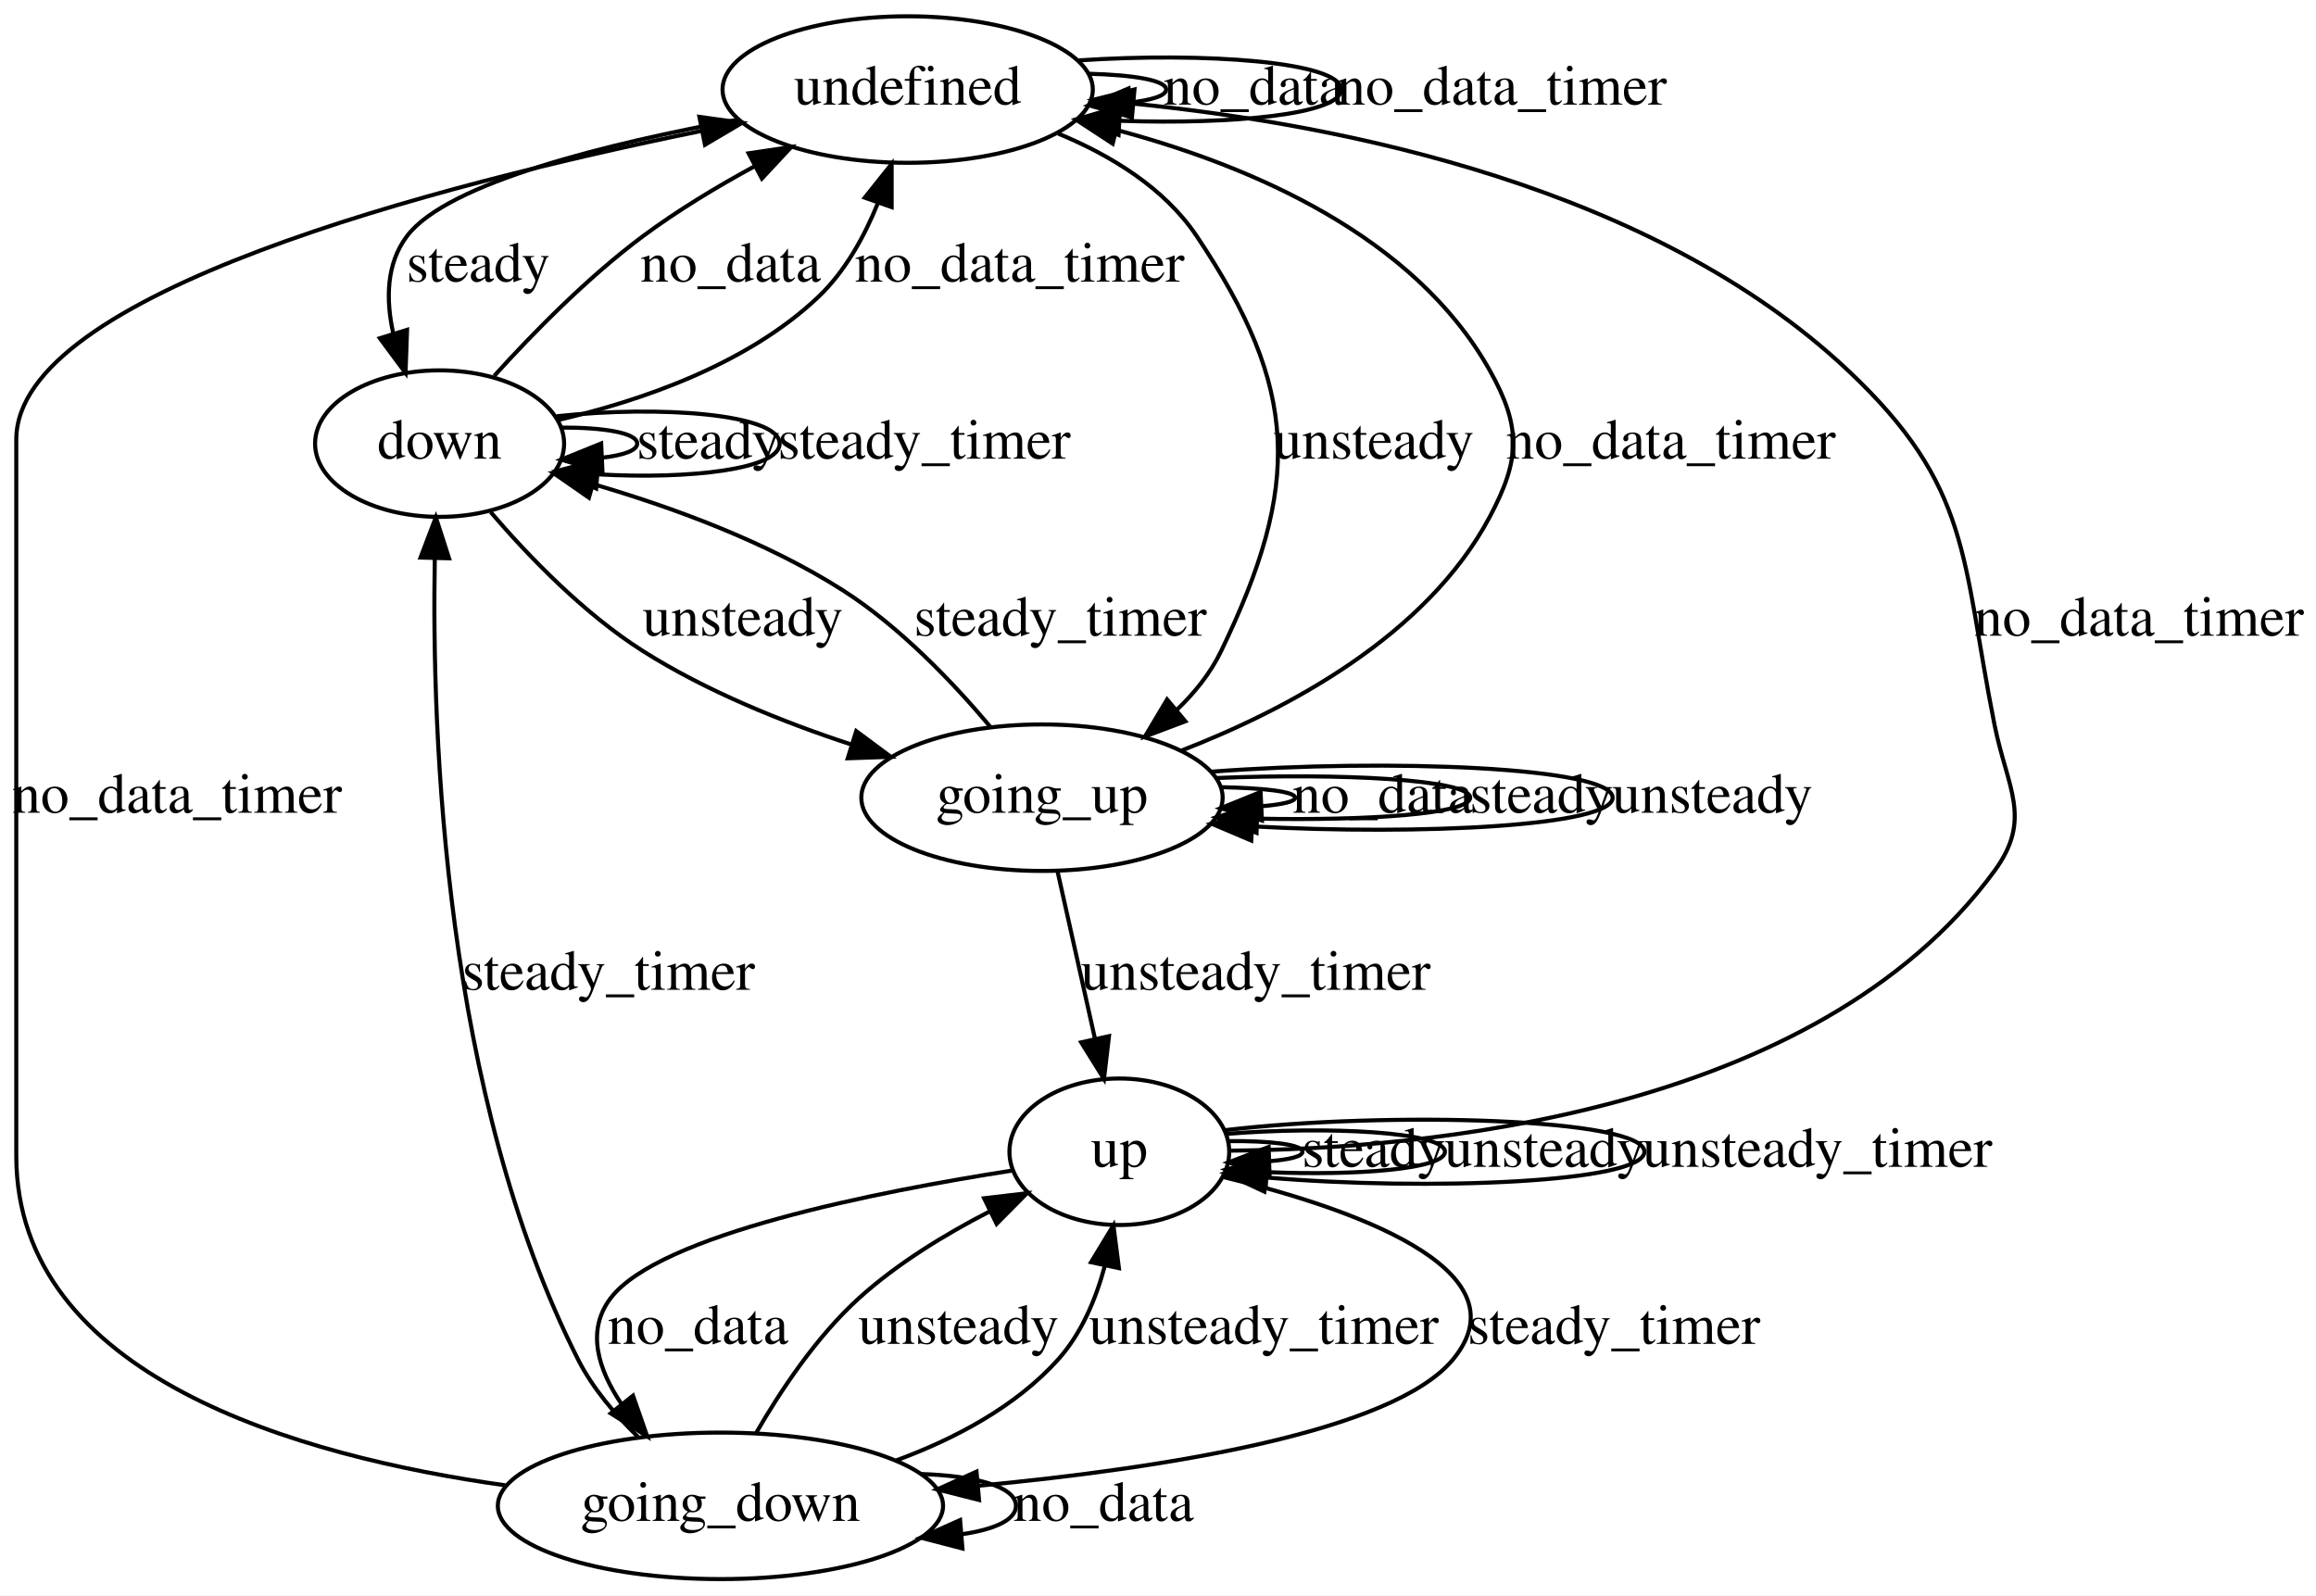
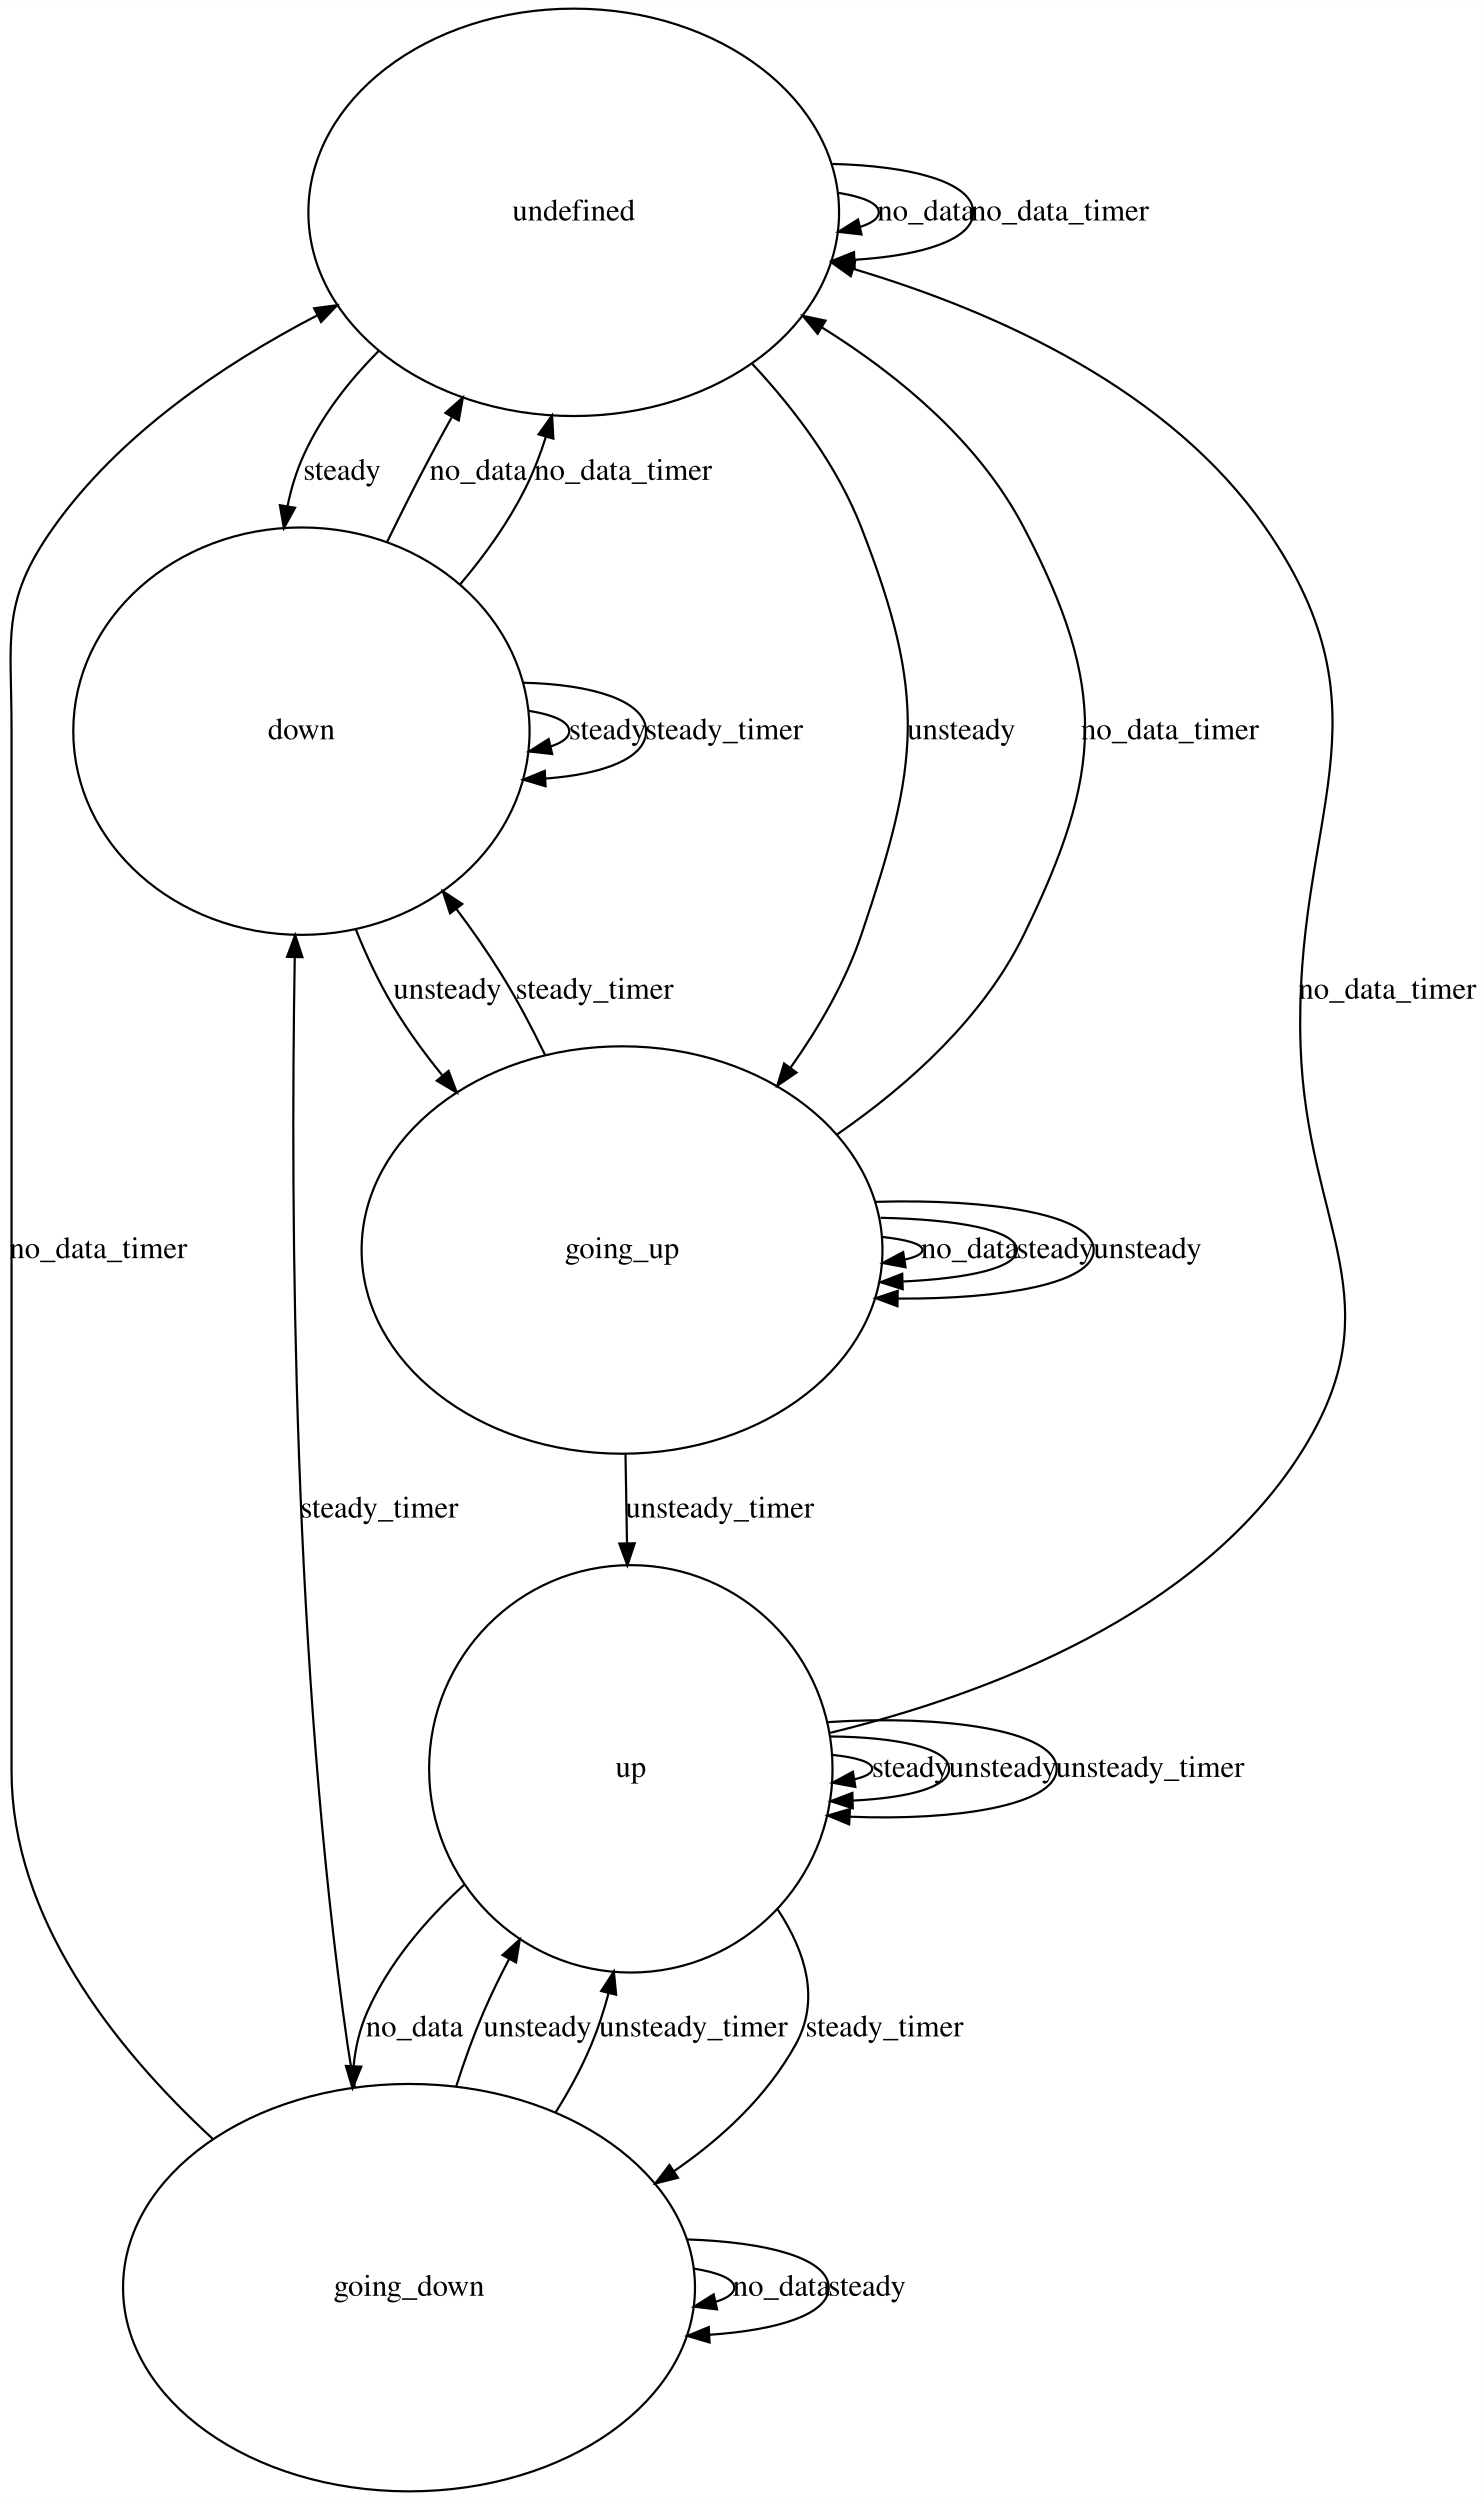
- <svg xmlns="http://www.w3.org/2000/svg" width="569pt" height="392pt" viewBox="0.00 0.00 569.00 392.00">
-   <g id="graph0" class="graph" transform="scale(1 1) rotate(0) translate(4 388)">
-     <polygon fill="white" stroke="transparent" points="-4,4 -4,-388 565,-388 565,4 -4,4" />
+ <svg xmlns="http://www.w3.org/2000/svg" width="675pt" height="1138pt" viewBox="0.00 0.00 675.26 1138.31">
+   <g id="graph0" class="graph" transform="scale(1 1) rotate(0) translate(4 1134.31)">
+     <polygon fill="white" stroke="transparent" points="-4,4 -4,-1134.31 671.26,-1134.31 671.26,4 -4,4" />
    <g id="node1" class="node">
-       <ellipse fill="none" stroke="black" cx="219" cy="-366" rx="45.49" ry="18" />
-       <text text-anchor="middle" x="219" y="-362.3" font-family="Times,serif" font-size="14.00">undefined</text>
+       <ellipse fill="none" stroke="black" cx="257.26" cy="-1037.68" rx="120.83" ry="92.76" />
+       <text text-anchor="middle" x="257.26" y="-1033.98" font-family="Times,serif" font-size="14.00">undefined</text>
    </g>
    <g id="edge1" class="edge">
-       <path fill="none" stroke="black" d="M263.51,-369.88C274.39,-369.59 282.5,-368.3 282.5,-366 282.5,-364.49 279.01,-363.42 273.53,-362.78" />
-       <polygon fill="black" stroke="black" points="273.71,-359.28 263.51,-362.12 273.26,-366.27 273.71,-359.28" />
-       <text text-anchor="middle" x="304" y="-362.3" font-family="Times,serif" font-size="14.00">no_data</text>
+       <path fill="none" stroke="black" d="M377.77,-1046.55C389.06,-1044.73 396.18,-1041.77 396.18,-1037.68 396.18,-1034.99 393.11,-1032.8 387.81,-1031.09" />
+       <polygon fill="black" stroke="black" points="388.3,-1027.61 377.77,-1028.81 386.75,-1034.44 388.3,-1027.61" />
+       <text text-anchor="middle" x="417.68" y="-1033.98" font-family="Times,serif" font-size="14.00">no_data</text>
    </g>
    <g id="edge2" class="edge">
-       <path fill="none" stroke="black" d="M261,-373.16C291.94,-375.22 325.5,-372.83 325.5,-366 325.5,-359.92 298.88,-357.36 271.2,-358.32" />
-       <polygon fill="black" stroke="black" points="270.81,-354.84 261,-358.84 271.16,-361.83 270.81,-354.84" />
-       <text text-anchor="middle" x="365" y="-362.3" font-family="Times,serif" font-size="14.00">no_data_timer</text>
+       <path fill="none" stroke="black" d="M375.05,-1059.72C410.7,-1058.85 439.18,-1051.51 439.18,-1037.68 439.18,-1025.2 415.99,-1018 385.27,-1016.08" />
+       <polygon fill="black" stroke="black" points="385.2,-1012.57 375.05,-1015.64 384.9,-1019.57 385.2,-1012.57" />
+       <text text-anchor="middle" x="478.68" y="-1033.98" font-family="Times,serif" font-size="14.00">no_data_timer</text>
    </g>
    <g id="node2" class="node">
-       <ellipse fill="none" stroke="black" cx="104" cy="-279" rx="30.59" ry="18" />
-       <text text-anchor="middle" x="104" y="-275.3" font-family="Times,serif" font-size="14.00">down</text>
+       <ellipse fill="none" stroke="black" cx="133.26" cy="-801.42" rx="103.89" ry="92.76" />
+       <text text-anchor="middle" x="133.26" y="-797.72" font-family="Times,serif" font-size="14.00">down</text>
    </g>
    <g id="edge3" class="edge">
-       <path fill="none" stroke="black" d="M177.4,-358.63C145.73,-352.83 105.93,-343.16 96,-330 90.88,-323.22 90.77,-314.43 92.61,-306.11" />
-       <polygon fill="black" stroke="black" points="96.01,-306.96 95.63,-296.37 89.32,-304.89 96.01,-306.96" />
-       <text text-anchor="middle" x="113.5" y="-318.8" font-family="Times,serif" font-size="14.00">steady</text>
+       <path fill="none" stroke="black" d="M168.37,-974.5C154.55,-960.57 142.23,-944.64 134.26,-927.05 130.93,-919.69 128.55,-911.83 126.91,-903.77" />
+       <polygon fill="black" stroke="black" points="130.36,-903.15 125.27,-893.86 123.45,-904.3 130.36,-903.15" />
+       <text text-anchor="middle" x="151.76" y="-915.85" font-family="Times,serif" font-size="14.00">steady</text>
    </g>
    <g id="node3" class="node">
-       <ellipse fill="none" stroke="black" cx="252" cy="-192" rx="44.39" ry="18" />
-       <text text-anchor="middle" x="252" y="-188.3" font-family="Times,serif" font-size="14.00">going_up</text>
+       <ellipse fill="none" stroke="black" cx="279.26" cy="-565.15" rx="118.59" ry="92.76" />
+       <text text-anchor="middle" x="279.26" y="-561.45" font-family="Times,serif" font-size="14.00">going_up</text>
    </g>
    <g id="edge4" class="edge">
-       <path fill="none" stroke="black" d="M255.95,-355.19C268.83,-349.87 282.04,-341.87 290,-330 315.3,-292.29 315.73,-268.9 296,-228 293.39,-222.59 289.5,-217.76 285.09,-213.55" />
-       <polygon fill="black" stroke="black" points="287.22,-210.77 277.31,-207.04 282.73,-216.14 287.22,-210.77" />
-       <text text-anchor="middle" x="333.5" y="-275.3" font-family="Times,serif" font-size="14.00">unsteady</text>
+       <path fill="none" stroke="black" d="M338.59,-968.64C358.69,-947.09 377.52,-921.62 388.26,-894.05 418.15,-817.32 414.65,-786.78 388.26,-708.79 381.04,-687.44 369.21,-666.78 355.94,-648.11" />
+       <polygon fill="black" stroke="black" points="358.7,-645.96 349.96,-639.96 353.05,-650.09 358.7,-645.96" />
+       <text text-anchor="middle" x="433.76" y="-797.72" font-family="Times,serif" font-size="14.00">unsteady</text>
    </g>
    <g id="edge5" class="edge">
-       <path fill="none" stroke="black" d="M117.41,-295.63C126.94,-306.15 140.41,-319.89 154,-330 162.41,-336.25 172.07,-342.08 181.34,-347.12" />
-       <polygon fill="black" stroke="black" points="179.92,-350.33 190.4,-351.88 183.18,-344.13 179.92,-350.33" />
-       <text text-anchor="middle" x="175.5" y="-318.8" font-family="Times,serif" font-size="14.00">no_data</text>
+       <path fill="none" stroke="black" d="M172.2,-887.42C178.7,-900.78 185.52,-914.37 192.26,-927.05 195.26,-932.69 198.41,-938.45 201.64,-944.24" />
+       <polygon fill="black" stroke="black" points="198.81,-946.34 206.77,-953.34 204.91,-942.91 198.81,-946.34" />
+       <text text-anchor="middle" x="213.76" y="-915.85" font-family="Times,serif" font-size="14.00">no_data</text>
    </g>
    <g id="edge6" class="edge">
-       <path fill="none" stroke="black" d="M133.18,-284.82C153.29,-289.48 179.46,-298.39 197,-315 203.63,-321.28 208.39,-329.91 211.74,-338.24" />
-       <polygon fill="black" stroke="black" points="208.45,-339.43 215.06,-347.71 215.06,-337.11 208.45,-339.43" />
-       <text text-anchor="middle" x="246.5" y="-318.8" font-family="Times,serif" font-size="14.00">no_data_timer</text>
+       <path fill="none" stroke="black" d="M205.52,-868.26C216.97,-881.74 227.56,-896.57 235.26,-912.05 238.96,-919.47 242.04,-927.41 244.62,-935.56" />
+       <polygon fill="black" stroke="black" points="241.26,-936.57 247.41,-945.2 247.99,-934.62 241.26,-936.57" />
+       <text text-anchor="middle" x="279.76" y="-915.85" font-family="Times,serif" font-size="14.00">no_data_timer</text>
    </g>
    <g id="edge7" class="edge">
-       <path fill="none" stroke="black" d="M133.87,-282.94C144.2,-282.98 152.55,-281.67 152.55,-279 152.55,-277.29 149.12,-276.14 143.94,-275.54" />
-       <polygon fill="black" stroke="black" points="144.02,-272.04 133.87,-275.06 143.69,-279.04 144.02,-272.04" />
-       <text text-anchor="middle" x="170.05" y="-275.3" font-family="Times,serif" font-size="14.00">steady</text>
+       <path fill="none" stroke="black" d="M236.9,-810.65C248.04,-808.87 255.21,-805.8 255.21,-801.42 255.21,-798.54 252.12,-796.23 246.85,-794.48" />
+       <polygon fill="black" stroke="black" points="247.44,-791.02 236.9,-792.18 245.86,-797.84 247.44,-791.02" />
+       <text text-anchor="middle" x="272.71" y="-797.72" font-family="Times,serif" font-size="14.00">steady</text>
    </g>
    <g id="edge8" class="edge">
-       <path fill="none" stroke="black" d="M132.78,-285.72C158.21,-288.5 187.55,-286.26 187.55,-279 187.55,-272.7 165.49,-270.18 143.04,-271.44" />
-       <polygon fill="black" stroke="black" points="142.46,-267.97 132.78,-272.28 143.03,-274.95 142.46,-267.97" />
-       <text text-anchor="middle" x="223.05" y="-275.3" font-family="Times,serif" font-size="14.00">steady_timer</text>
+       <path fill="none" stroke="black" d="M234.27,-823.48C265.36,-822.77 290.21,-815.42 290.21,-801.42 290.21,-789 270.67,-781.81 244.57,-779.85" />
+       <polygon fill="black" stroke="black" points="244.43,-776.34 234.27,-779.35 244.09,-783.33 244.43,-776.34" />
+       <text text-anchor="middle" x="325.71" y="-797.72" font-family="Times,serif" font-size="14.00">steady_timer</text>
    </g>
    <g id="edge9" class="edge">
-       <path fill="none" stroke="black" d="M116.55,-262.17C125.89,-251.28 139.48,-237.19 154,-228 169.57,-218.15 188.29,-210.59 205.17,-205.06" />
-       <polygon fill="black" stroke="black" points="206.36,-208.36 214.87,-202.04 204.28,-201.68 206.36,-208.36" />
-       <text text-anchor="middle" x="178.5" y="-231.8" font-family="Times,serif" font-size="14.00">unsteady</text>
+       <path fill="none" stroke="black" d="M158.04,-711.12C162.95,-698.86 168.67,-686.74 175.26,-675.79 181.67,-665.15 189.27,-654.69 197.39,-644.72" />
+       <polygon fill="black" stroke="black" points="200.26,-646.74 204.01,-636.83 194.9,-642.24 200.26,-646.74" />
+       <text text-anchor="middle" x="199.76" y="-679.59" font-family="Times,serif" font-size="14.00">unsteady</text>
+     </g>
+     <g id="edge17" class="edge">
+       <path fill="none" stroke="black" d="M377.23,-617.82C410.55,-640.84 443.97,-671.33 462.26,-708.79 498.4,-782.77 500.39,-821.07 462.26,-894.05 442.14,-932.56 406.36,-962.78 370.26,-985.29" />
+       <polygon fill="black" stroke="black" points="368.31,-982.38 361.58,-990.56 371.94,-988.36 368.31,-982.38" />
+       <text text-anchor="middle" x="528.76" y="-797.72" font-family="Times,serif" font-size="14.00">no_data_timer</text>
+     </g>
+     <g id="edge19" class="edge">
+       <path fill="none" stroke="black" d="M244.25,-653.89C238.14,-666.57 231.42,-679.22 224.26,-690.79 218.11,-700.73 211.13,-710.74 203.83,-720.45" />
+       <polygon fill="black" stroke="black" points="200.94,-718.46 197.64,-728.52 206.5,-722.72 200.94,-718.46" />
+       <text text-anchor="middle" x="266.76" y="-679.59" font-family="Times,serif" font-size="14.00">steady_timer</text>
    </g>
    <g id="edge16" class="edge">
-       <path fill="none" stroke="black" d="M286.15,-203.54C312.3,-213.65 346.44,-231.77 362,-261 369.52,-275.12 369.83,-283.04 362,-297 343.48,-330.03 303.48,-347.2 270.49,-356.02" />
-       <polygon fill="black" stroke="black" points="269.37,-352.69 260.51,-358.49 271.05,-359.48 269.37,-352.69" />
-       <text text-anchor="middle" x="406.5" y="-275.3" font-family="Times,serif" font-size="14.00">no_data_timer</text>
+       <path fill="none" stroke="black" d="M397.93,-571.07C409.04,-569.85 416.06,-567.88 416.06,-565.15 416.06,-563.37 413.04,-561.9 407.82,-560.76" />
+       <polygon fill="black" stroke="black" points="408.35,-557.3 397.93,-559.24 407.28,-564.22 408.35,-557.3" />
+       <text text-anchor="middle" x="437.56" y="-561.45" font-family="Times,serif" font-size="14.00">no_data</text>
    </g>
    <g id="edge18" class="edge">
-       <path fill="none" stroke="black" d="M239.38,-209.33C230.28,-220.16 217.14,-233.98 203,-243 184.28,-254.94 160.97,-263.44 141.67,-269.07" />
-       <polygon fill="black" stroke="black" points="140.69,-265.71 131.99,-271.75 142.56,-272.45 140.69,-265.71" />
-       <text text-anchor="middle" x="256.5" y="-231.8" font-family="Times,serif" font-size="14.00">steady_timer</text>
+       <path fill="none" stroke="black" d="M396.97,-579.82C431.59,-579.15 459.06,-574.26 459.06,-565.15 459.06,-556.98 436.89,-552.2 407.27,-550.82" />
+       <polygon fill="black" stroke="black" points="407.07,-547.31 396.97,-550.49 406.85,-554.31 407.07,-547.31" />
+       <text text-anchor="middle" x="476.56" y="-561.45" font-family="Times,serif" font-size="14.00">steady</text>
+     </g>
+     <g id="edge20" class="edge">
+       <path fill="none" stroke="black" d="M394.74,-587.08C446.88,-588.62 494.06,-581.32 494.06,-565.15 494.06,-550.03 452.76,-542.66 404.75,-543.04" />
+       <polygon fill="black" stroke="black" points="404.67,-539.54 394.74,-543.23 404.8,-546.54 404.67,-539.54" />
+       <text text-anchor="middle" x="518.56" y="-561.45" font-family="Times,serif" font-size="14.00">unsteady</text>
+     </g>
+     <g id="node5" class="node">
+       <ellipse fill="none" stroke="black" cx="283.26" cy="-328.89" rx="91.85" ry="92.76" />
+       <text text-anchor="middle" x="283.26" y="-325.19" font-family="Times,serif" font-size="14.00">up</text>
+     </g>
+     <g id="edge21" class="edge">
+       <path fill="none" stroke="black" d="M280.83,-472.24C281.06,-458.96 281.29,-445.23 281.52,-431.77" />
+       <polygon fill="black" stroke="black" points="285.03,-431.6 281.7,-421.54 278.03,-431.48 285.03,-431.6" />
+       <text text-anchor="middle" x="323.76" y="-443.32" font-family="Times,serif" font-size="14.00">unsteady_timer</text>
+     </g>
+     <g id="node4" class="node">
+       <ellipse fill="none" stroke="black" cx="182.26" cy="-92.63" rx="130.22" ry="92.76" />
+       <text text-anchor="middle" x="182.26" y="-88.93" font-family="Times,serif" font-size="14.00">going_down</text>
+     </g>
+     <g id="edge11" class="edge">
+       <path fill="none" stroke="black" d="M93.09,-160.19C47.4,-202.4 1.26,-261.46 1.26,-327.89 1.26,-802.42 1.26,-802.42 1.26,-802.42 1.26,-844.01 -3.79,-860.12 20.26,-894.05 50.08,-936.1 96.57,-967.97 140.5,-990.8" />
+       <polygon fill="black" stroke="black" points="139.04,-993.98 149.54,-995.39 142.21,-987.74 139.04,-993.98" />
+       <text text-anchor="middle" x="40.76" y="-561.45" font-family="Times,serif" font-size="14.00">no_data_timer</text>
+     </g>
+     <g id="edge13" class="edge">
+       <path fill="none" stroke="black" d="M157.64,-183.66C156.33,-190.26 155.19,-196.85 154.26,-203.26 129.5,-375.75 128.19,-578.98 130.22,-698.35" />
+       <polygon fill="black" stroke="black" points="126.73,-698.64 130.41,-708.57 133.72,-698.51 126.73,-698.64" />
+       <text text-anchor="middle" x="168.76" y="-443.32" font-family="Times,serif" font-size="14.00">steady_timer</text>
+     </g>
+     <g id="edge10" class="edge">
+       <path fill="none" stroke="black" d="M312,-101.3C323.3,-99.47 330.37,-96.58 330.37,-92.63 330.37,-90.04 327.33,-87.91 322.04,-86.23" />
+       <polygon fill="black" stroke="black" points="322.53,-82.75 312,-83.96 320.98,-89.58 322.53,-82.75" />
+       <text text-anchor="middle" x="351.87" y="-88.93" font-family="Times,serif" font-size="14.00">no_data</text>
+     </g>
+     <g id="edge12" class="edge">
+       <path fill="none" stroke="black" d="M308.94,-114.59C345.02,-113.43 373.37,-106.11 373.37,-92.63 373.37,-80.47 350.29,-73.32 319.27,-71.19" />
+       <polygon fill="black" stroke="black" points="319.11,-67.67 308.94,-70.67 318.76,-74.66 319.11,-67.67" />
+       <text text-anchor="middle" x="390.87" y="-88.93" font-family="Times,serif" font-size="14.00">steady</text>
+     </g>
+     <g id="edge14" class="edge">
+       <path fill="none" stroke="black" d="M203.72,-184.19C207.42,-195.83 211.6,-207.45 216.26,-218.26 219.7,-226.22 223.64,-234.29 227.84,-242.26" />
+       <polygon fill="black" stroke="black" points="224.85,-244.07 232.7,-251.19 231,-240.73 224.85,-244.07" />
+       <text text-anchor="middle" x="240.76" y="-207.06" font-family="Times,serif" font-size="14.00">unsteady</text>
    </g>
    <g id="edge15" class="edge">
-       <path fill="none" stroke="black" d="M295.88,-194.58C306.4,-194.38 314.2,-193.52 314.2,-192 314.2,-191.03 311,-190.33 305.93,-189.89" />
-       <polygon fill="black" stroke="black" points="306.03,-186.39 295.88,-189.42 305.7,-193.39 306.03,-186.39" />
-       <text text-anchor="middle" x="335.7" y="-188.3" font-family="Times,serif" font-size="14.00">no_data</text>
+       <path fill="none" stroke="black" d="M249.05,-172.52C255.29,-182.44 260.89,-192.8 265.26,-203.26 268.38,-210.72 270.97,-218.62 273.12,-226.69" />
+       <polygon fill="black" stroke="black" points="269.77,-227.7 275.54,-236.58 276.57,-226.04 269.77,-227.7" />
+       <text text-anchor="middle" x="311.76" y="-207.06" font-family="Times,serif" font-size="14.00">unsteady_timer</text>
    </g>
-     <g id="edge17" class="edge">
-       <path fill="none" stroke="black" d="M294.82,-196.83C324.99,-198.1 357.2,-196.48 357.2,-192 357.2,-188.02 331.88,-186.31 305.1,-186.85" />
-       <polygon fill="black" stroke="black" points="304.71,-183.36 294.82,-187.17 304.92,-190.35 304.71,-183.36" />
-       <text text-anchor="middle" x="374.7" y="-188.3" font-family="Times,serif" font-size="14.00">steady</text>
-     </g>
-     <g id="edge19" class="edge">
-       <path fill="none" stroke="black" d="M293.65,-198.39C336.98,-201.66 392.2,-199.53 392.2,-192 392.2,-185.05 345.07,-182.7 303.73,-184.95" />
-       <polygon fill="black" stroke="black" points="303.41,-181.47 293.65,-185.61 303.86,-188.45 303.41,-181.47" />
-       <text text-anchor="middle" x="416.7" y="-188.3" font-family="Times,serif" font-size="14.00">unsteady</text>
-     </g>
-     <g id="node5" class="node">
-       <ellipse fill="none" stroke="black" cx="271" cy="-105" rx="27" ry="18" />
-       <text text-anchor="middle" x="271" y="-101.3" font-family="Times,serif" font-size="14.00">up</text>
-     </g>
-     <g id="edge20" class="edge">
-       <path fill="none" stroke="black" d="M255.84,-173.8C258.46,-162.09 261.98,-146.34 264.97,-132.97" />
-       <polygon fill="black" stroke="black" points="268.46,-133.41 267.23,-122.89 261.63,-131.88 268.46,-133.41" />
-       <text text-anchor="middle" x="304.5" y="-144.8" font-family="Times,serif" font-size="14.00">unsteady_timer</text>
-     </g>
-     <g id="node4" class="node">
-       <ellipse fill="none" stroke="black" cx="173" cy="-18" rx="54.69" ry="18" />
-       <text text-anchor="middle" x="173" y="-14.3" font-family="Times,serif" font-size="14.00">going_down</text>
-     </g>
-     <g id="edge11" class="edge">
-       <path fill="none" stroke="black" d="M120.15,-23.04C69.28,-30.15 0,-49.79 0,-104 0,-280 0,-280 0,-280 0,-315.91 103.61,-342.63 168.29,-355.82" />
-       <polygon fill="black" stroke="black" points="167.83,-359.29 178.32,-357.82 169.2,-352.43 167.83,-359.29" />
-       <text text-anchor="middle" x="39.5" y="-188.3" font-family="Times,serif" font-size="14.00">no_data_timer</text>
-     </g>
-     <g id="edge12" class="edge">
-       <path fill="none" stroke="black" d="M152.7,-35C147.09,-40.44 141.57,-46.94 138,-54 105.2,-118.89 102.04,-206.85 102.82,-250.74" />
-       <polygon fill="black" stroke="black" points="99.32,-251 103.08,-260.9 106.32,-250.82 99.32,-251" />
-       <text text-anchor="middle" x="145.5" y="-144.8" font-family="Times,serif" font-size="14.00">steady_timer</text>
-     </g>
-     <g id="edge10" class="edge">
-       <path fill="none" stroke="black" d="M222.2,-25.82C235.49,-25.4 245.6,-22.8 245.6,-18 245.6,-14.51 240.26,-12.18 232.24,-11.01" />
-       <polygon fill="black" stroke="black" points="232.45,-7.52 222.2,-10.18 231.88,-14.5 232.45,-7.52" />
-       <text text-anchor="middle" x="267.1" y="-14.3" font-family="Times,serif" font-size="14.00">no_data</text>
-     </g>
-     <g id="edge13" class="edge">
-       <path fill="none" stroke="black" d="M181.71,-35.8C187.76,-46.29 196.58,-59.55 207,-69 216.36,-77.49 228.14,-84.68 239.04,-90.29" />
-       <polygon fill="black" stroke="black" points="237.78,-93.57 248.31,-94.81 240.85,-87.28 237.78,-93.57" />
-       <text text-anchor="middle" x="231.5" y="-57.8" font-family="Times,serif" font-size="14.00">unsteady</text>
-     </g>
-     <g id="edge14" class="edge">
-       <path fill="none" stroke="black" d="M216.26,-29.19C230.6,-34.48 245.55,-42.36 256,-54 261.7,-60.35 265.24,-68.8 267.43,-76.95" />
-       <polygon fill="black" stroke="black" points="264.05,-77.86 269.55,-86.91 270.9,-76.4 264.05,-77.86" />
-       <text text-anchor="middle" x="306.5" y="-57.8" font-family="Times,serif" font-size="14.00">unsteady_timer</text>
+     <g id="edge23" class="edge">
+       <path fill="none" stroke="black" d="M374.07,-345.3C445.86,-362.78 541.51,-399.04 588.26,-472.52 632.47,-541.99 591.05,-575.49 588.26,-657.79 584.71,-762.97 632.26,-807.58 572.26,-894.05 529.04,-956.34 451.81,-991.88 384.63,-1011.91" />
+       <polygon fill="black" stroke="black" points="383.43,-1008.61 374.8,-1014.75 385.38,-1015.33 383.43,-1008.61" />
+       <text text-anchor="middle" x="627.76" y="-679.59" font-family="Times,serif" font-size="14.00">no_data_timer</text>
    </g>
    <g id="edge22" class="edge">
-       <path fill="none" stroke="black" d="M298.11,-105.27C345.41,-105.65 442.16,-114.15 486,-174 495.46,-186.91 489.12,-194.31 486,-210 477.84,-251.04 480.48,-268.33 450,-297 402.18,-341.98 326.11,-357.36 274.44,-362.54" />
-       <polygon fill="black" stroke="black" points="274.09,-359.05 264.45,-363.44 274.72,-366.02 274.09,-359.05" />
-       <text text-anchor="middle" x="521.5" y="-231.8" font-family="Times,serif" font-size="14.00">no_data_timer</text>
+       <path fill="none" stroke="black" d="M207.43,-276.16C189.61,-259.9 173,-240.34 163.26,-218.26 159.81,-210.42 157.85,-202.05 157.02,-193.52" />
+       <polygon fill="black" stroke="black" points="160.51,-193.26 156.54,-183.43 153.52,-193.59 160.51,-193.26" />
+       <text text-anchor="middle" x="184.76" y="-207.06" font-family="Times,serif" font-size="14.00">no_data</text>
    </g>
-     <g id="edge21" class="edge">
-       <path fill="none" stroke="black" d="M244.67,-100.38C211.64,-95.24 157.88,-84.67 146,-69 139.95,-61.02 142.94,-51.5 148.76,-42.92" />
-       <polygon fill="black" stroke="black" points="151.52,-45.07 155.01,-35.07 146.04,-40.72 151.52,-45.07" />
-       <text text-anchor="middle" x="167.5" y="-57.8" font-family="Times,serif" font-size="14.00">no_data</text>
+     <g id="edge25" class="edge">
+       <path fill="none" stroke="black" d="M350.05,-264.99C363.03,-245.38 369.54,-223.57 358.26,-203.26 345.33,-179.96 325.15,-160.97 303,-145.74" />
+       <polygon fill="black" stroke="black" points="304.71,-142.67 294.43,-140.08 300.85,-148.51 304.71,-142.67" />
+       <text text-anchor="middle" x="398.76" y="-207.06" font-family="Times,serif" font-size="14.00">steady_timer</text>
    </g>
    <g id="edge24" class="edge">
-       <path fill="none" stroke="black" d="M296.53,-98.79C326.94,-91.44 371.45,-76.39 353,-54 338.27,-36.13 282.14,-27.27 236.43,-22.94" />
-       <polygon fill="black" stroke="black" points="236.53,-19.44 226.26,-22.04 235.91,-26.41 236.53,-19.44" />
-       <text text-anchor="middle" x="392.5" y="-57.8" font-family="Times,serif" font-size="14.00">steady_timer</text>
-     </g>
-     <g id="edge23" class="edge">
-       <path fill="none" stroke="black" d="M297.79,-107.62C307.78,-107.71 316,-106.83 316,-105 316,-103.85 312.79,-103.08 307.94,-102.69" />
-       <polygon fill="black" stroke="black" points="307.9,-99.19 297.79,-102.38 307.68,-106.18 307.9,-99.19" />
-       <text text-anchor="middle" x="333.5" y="-101.3" font-family="Times,serif" font-size="14.00">steady</text>
-     </g>
-     <g id="edge25" class="edge">
-       <path fill="none" stroke="black" d="M297.21,-109.38C321.83,-111.38 351,-109.92 351,-105 351,-100.75 329.26,-99.08 307.48,-99.99" />
-       <polygon fill="black" stroke="black" points="306.98,-96.51 297.21,-100.62 307.41,-103.5 306.98,-96.51" />
-       <text text-anchor="middle" x="375.5" y="-101.3" font-family="Times,serif" font-size="14.00">unsteady</text>
+       <path fill="none" stroke="black" d="M375.07,-335.23C386.03,-334.08 393.19,-331.97 393.19,-328.89 393.19,-326.92 390.25,-325.35 385.26,-324.17" />
+       <polygon fill="black" stroke="black" points="385.5,-320.66 375.07,-322.56 384.4,-327.58 385.5,-320.66" />
+       <text text-anchor="middle" x="410.69" y="-325.19" font-family="Times,serif" font-size="14.00">steady</text>
    </g>
    <g id="edge26" class="edge">
-       <path fill="none" stroke="black" d="M297.03,-110.31C337.12,-115.02 400,-113.24 400,-105 400,-97.42 346.79,-95.31 307.06,-98.68" />
-       <polygon fill="black" stroke="black" points="306.63,-95.21 297.03,-99.69 307.33,-102.17 306.63,-95.21" />
-       <text text-anchor="middle" x="442.5" y="-101.3" font-family="Times,serif" font-size="14.00">unsteady_timer</text>
+       <path fill="none" stroke="black" d="M374.24,-343.63C404,-343.37 428.19,-338.46 428.19,-328.89 428.19,-320.45 409.33,-315.63 384.44,-314.44" />
+       <polygon fill="black" stroke="black" points="384.33,-310.93 374.24,-314.15 384.14,-317.93 384.33,-310.93" />
+       <text text-anchor="middle" x="452.69" y="-325.19" font-family="Times,serif" font-size="14.00">unsteady</text>
+     </g>
+     <g id="edge27" class="edge">
+       <path fill="none" stroke="black" d="M372.9,-350.16C425.12,-353.64 477.19,-346.55 477.19,-328.89 477.19,-312.37 431.62,-305.1 382.98,-307.09" />
+       <polygon fill="black" stroke="black" points="382.69,-303.6 372.9,-307.63 383.07,-310.59 382.69,-303.6" />
+       <text text-anchor="middle" x="519.69" y="-325.19" font-family="Times,serif" font-size="14.00">unsteady_timer</text>
    </g>
  </g>
</svg>
